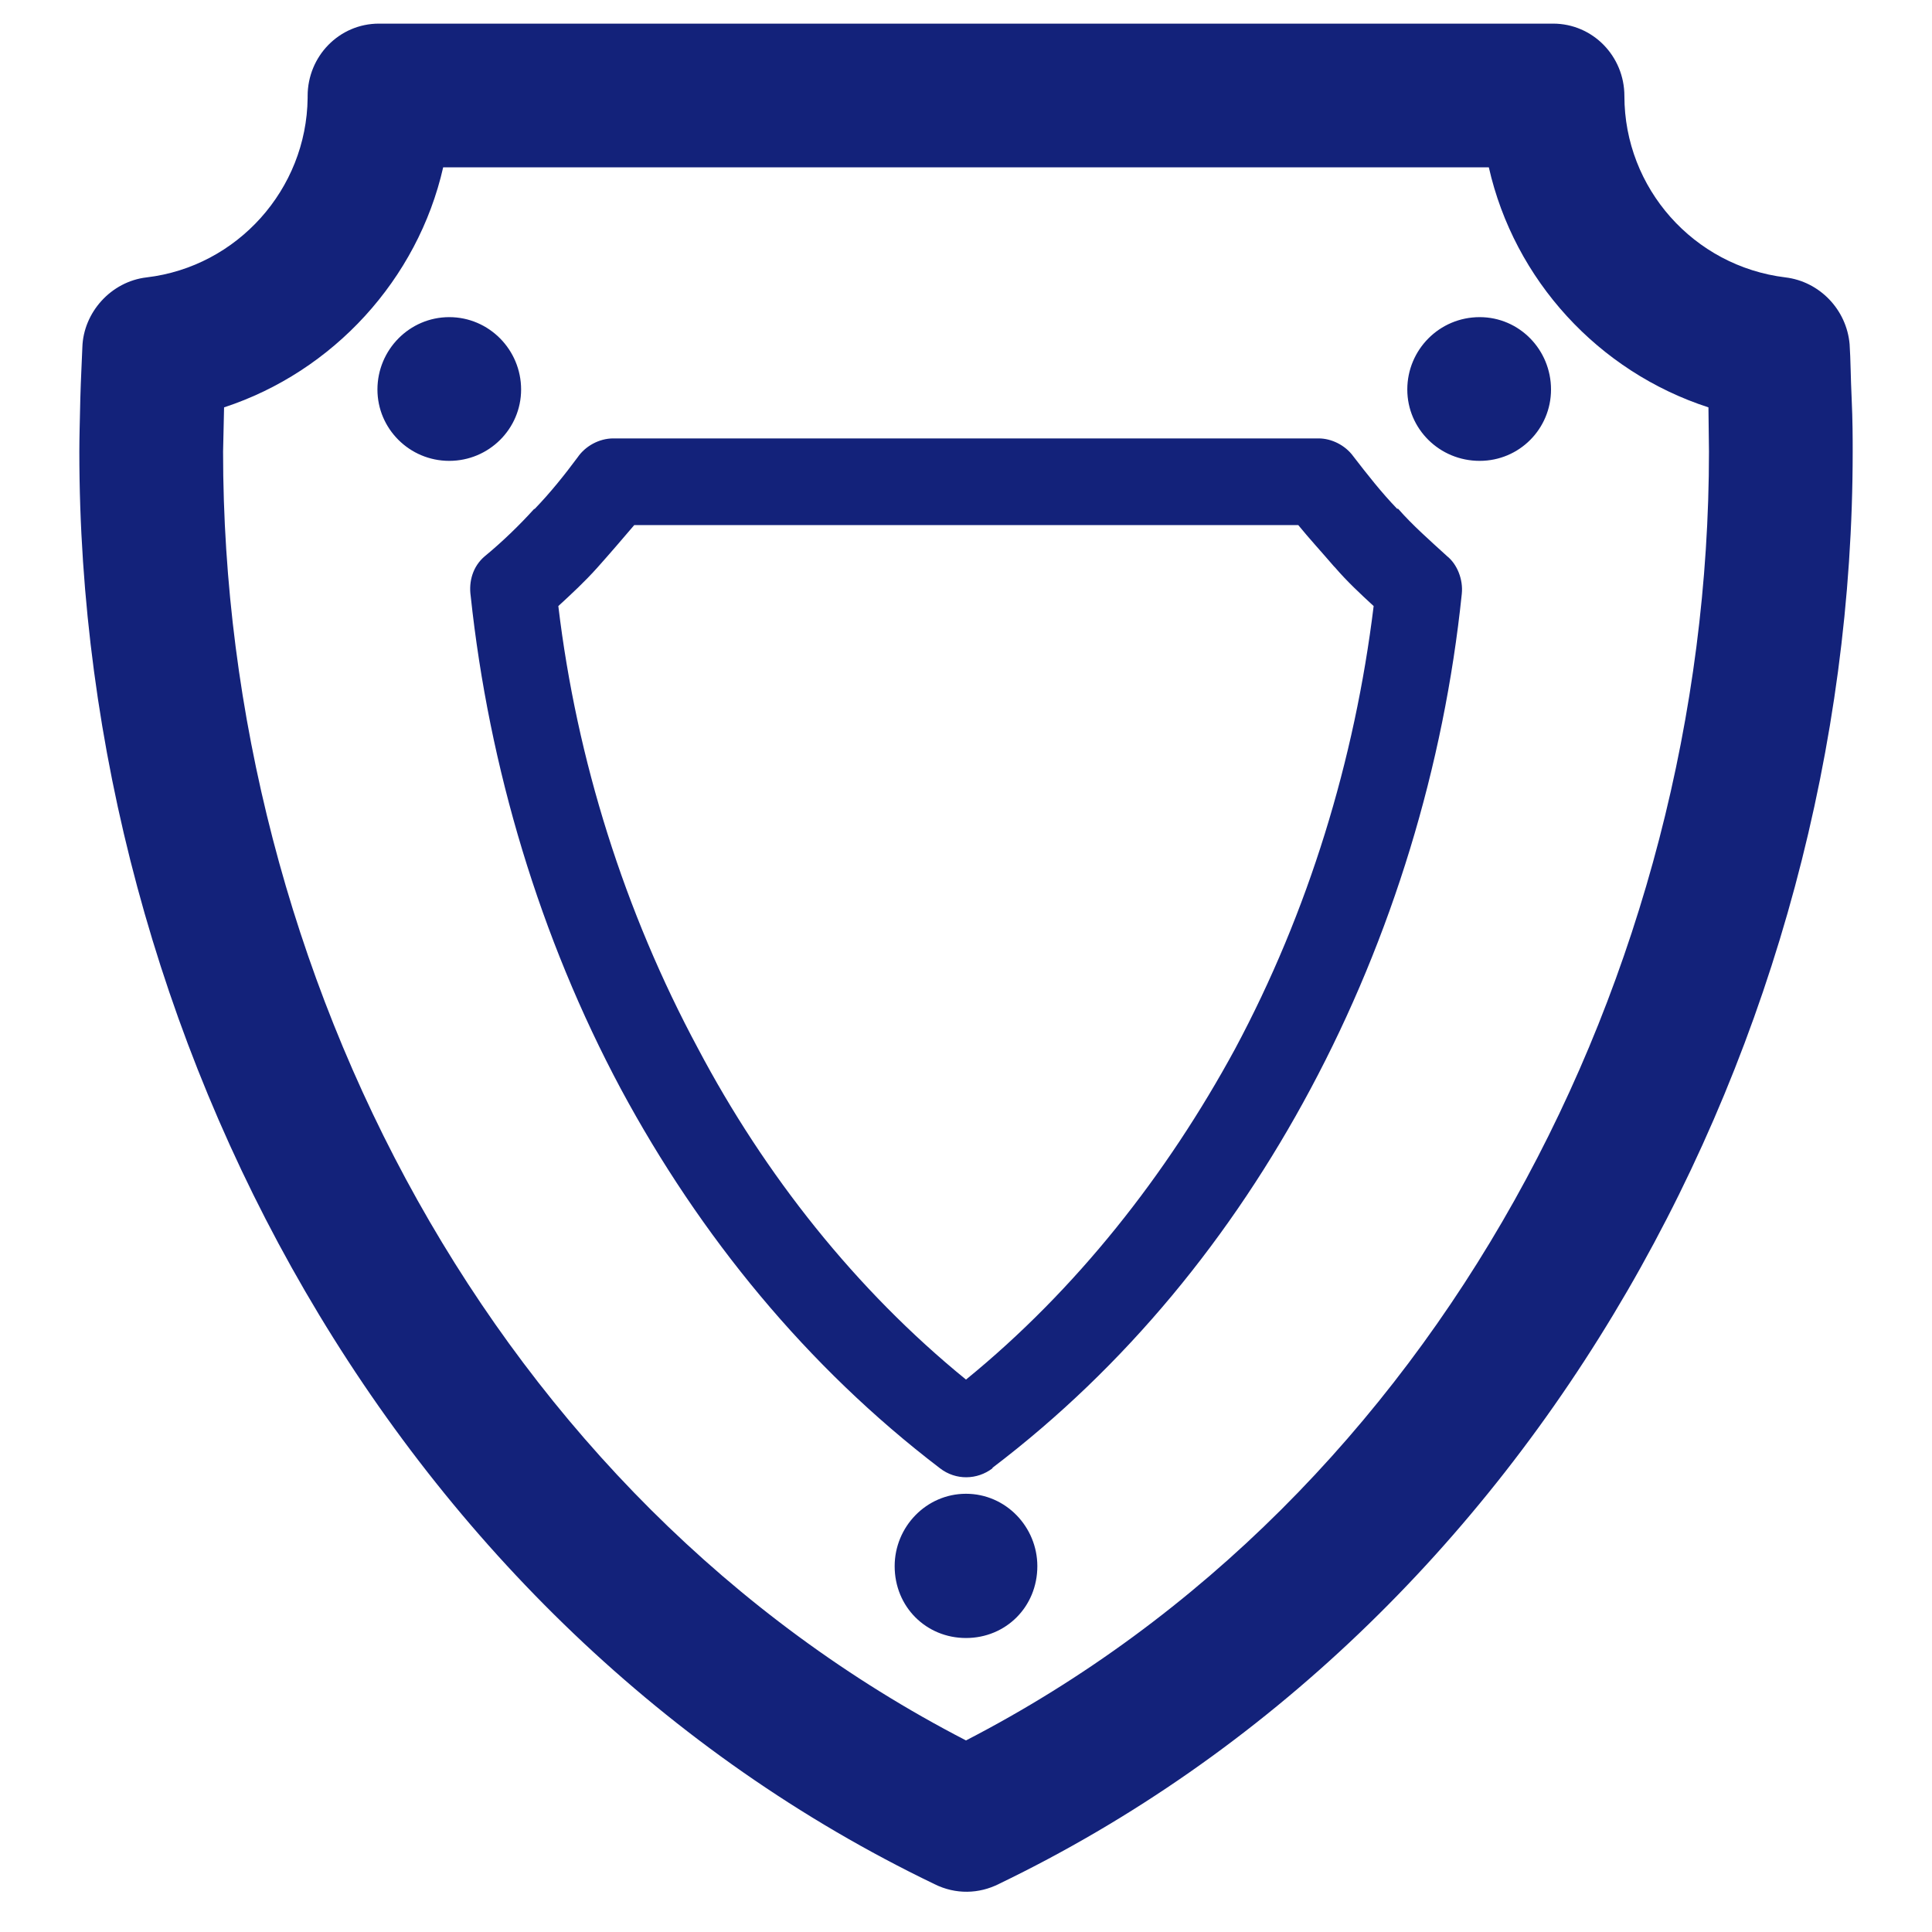
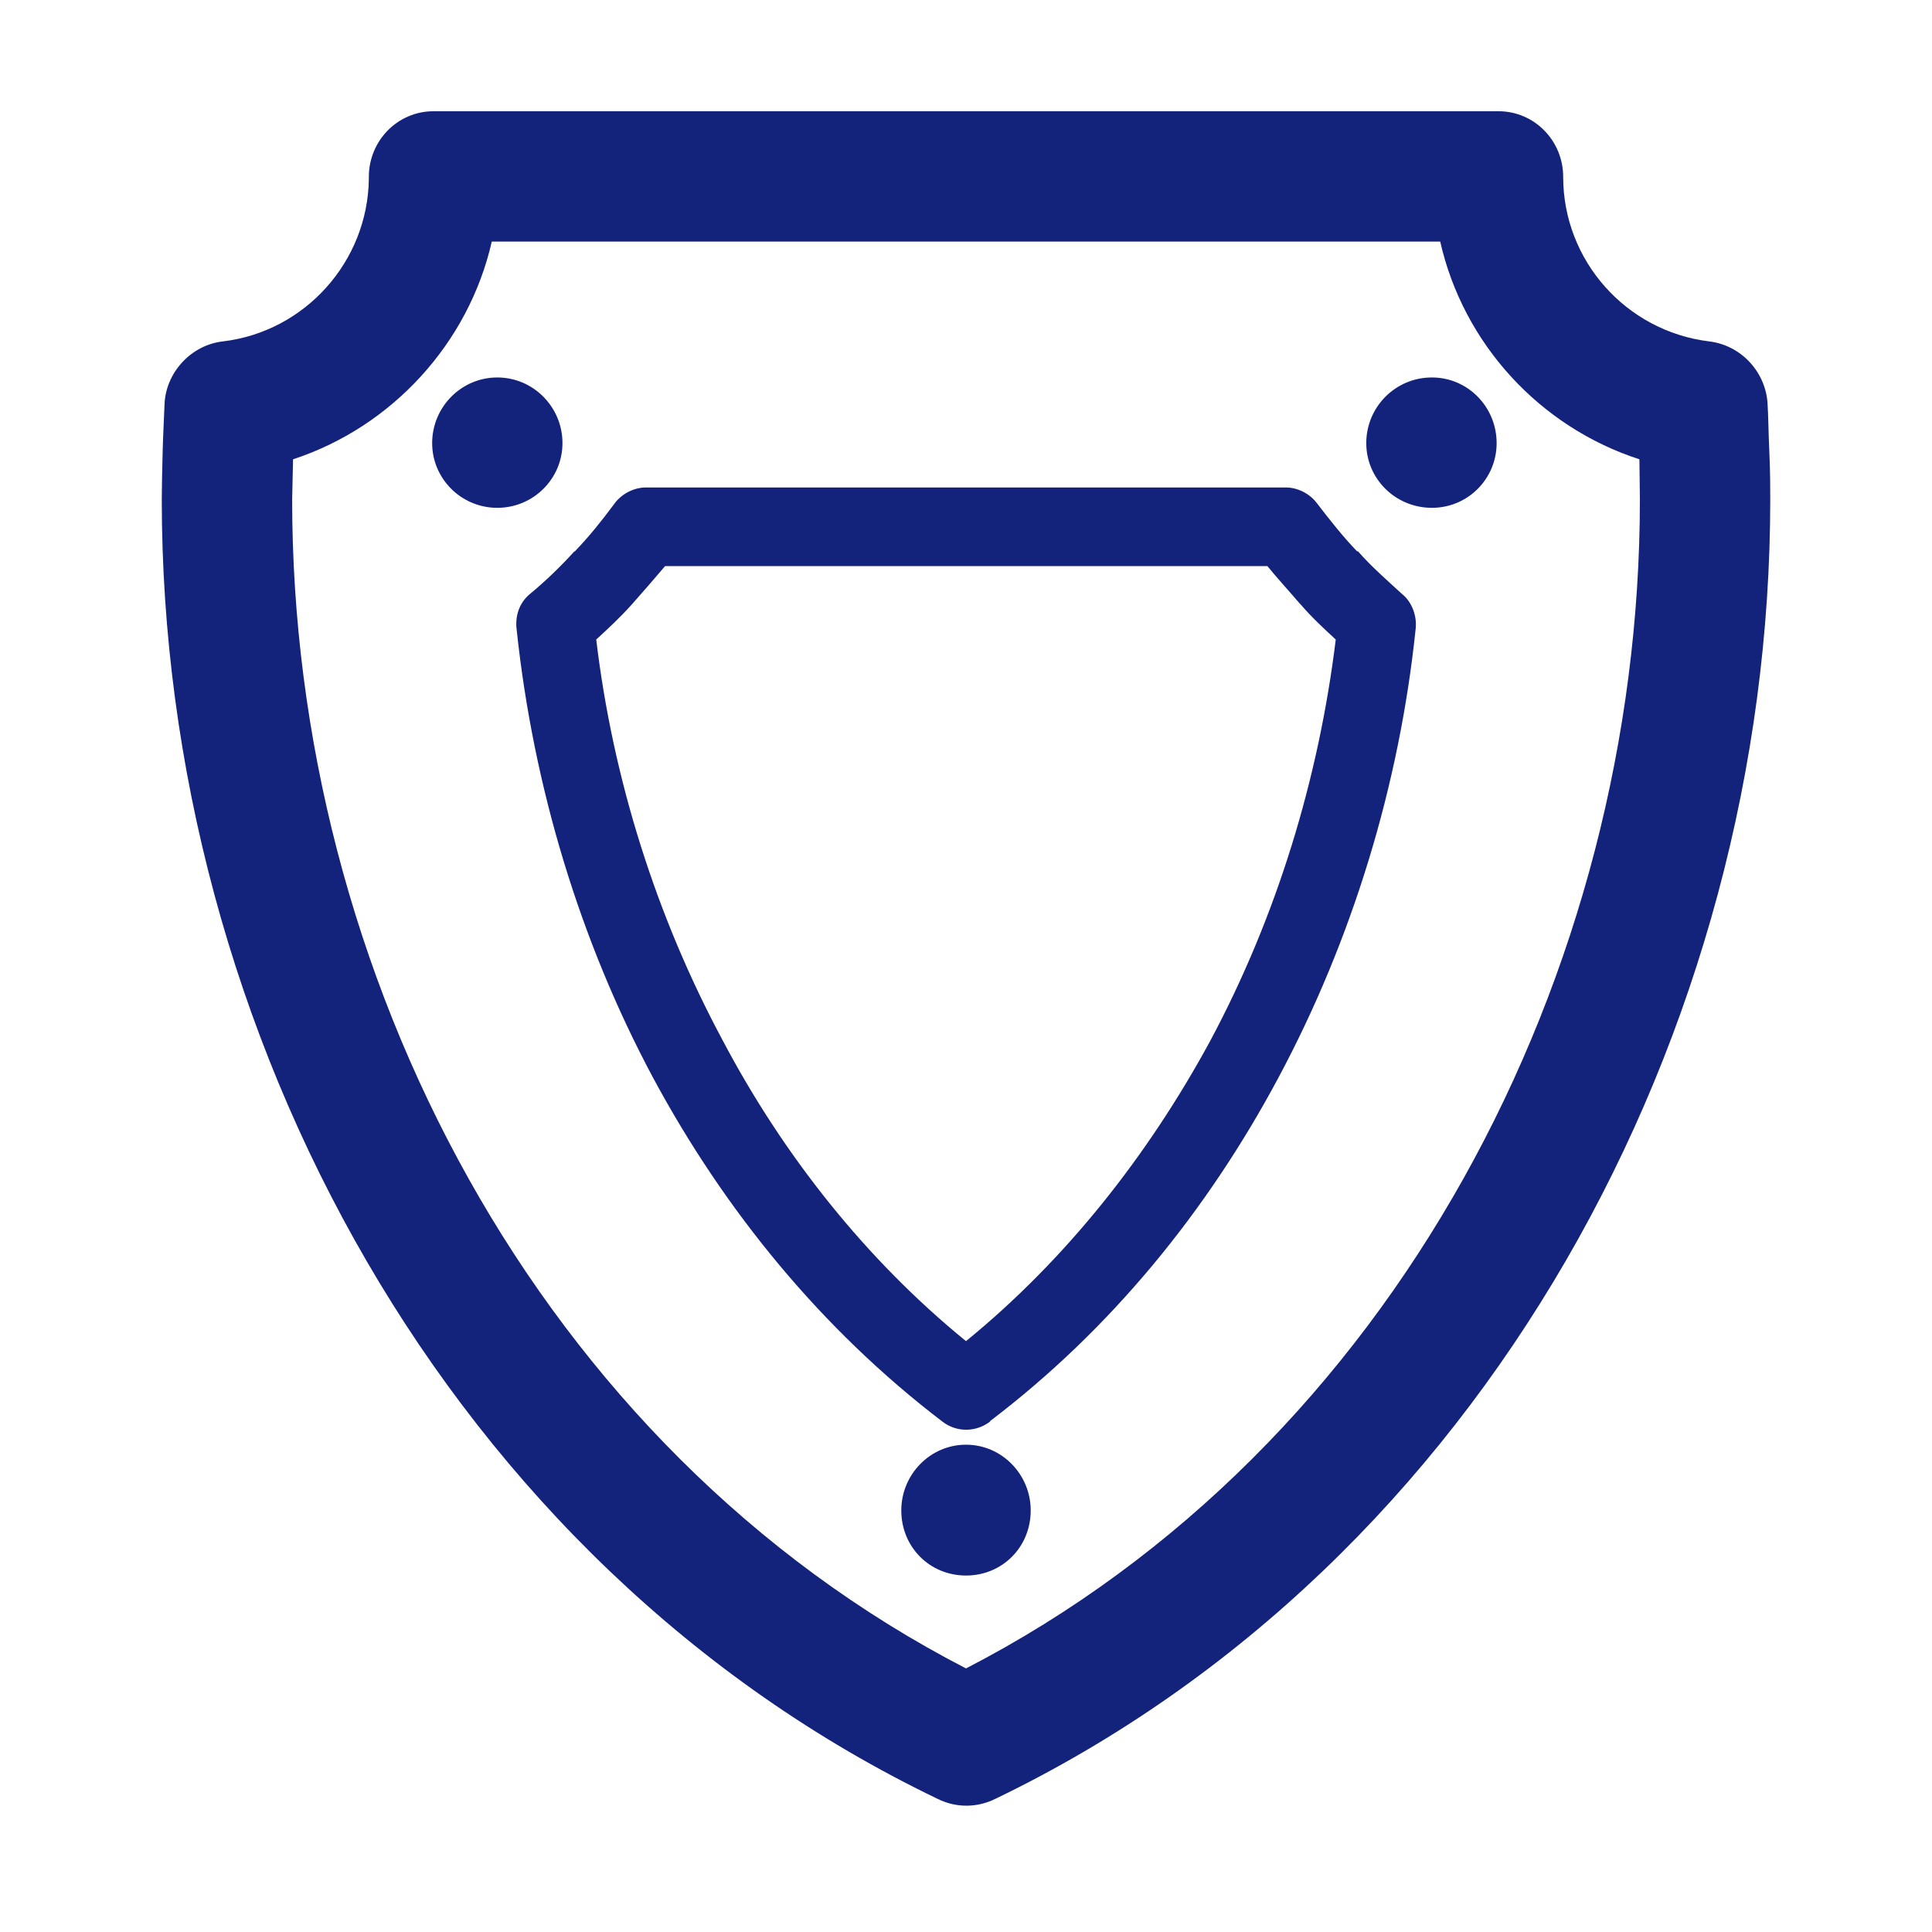
- <svg xmlns="http://www.w3.org/2000/svg" t="1633189941817" class="icon" viewBox="0 0 1024 1024" version="1.1" p-id="1132" width="120" height="120">
+ <svg xmlns="http://www.w3.org/2000/svg" t="1635600220491" class="icon" viewBox="0 0 1024 1024" version="1.1" p-id="1363" width="128" height="128">
  <defs>
    <style type="text/css" />
  </defs>
-   <path d="M512 791.729c21.079 0 37.812 17.56 37.812 38.363 0 21.605-16.733 38.087-37.812 38.087s-37.812-16.482-37.812-38.087c0-20.803 16.733-38.363 37.812-38.363zM238.111 168.09c21.079 0 38.087 17.284 38.087 38.363 0 20.803-17.008 37.812-38.087 37.812-21.041 0-38.062-17.008-38.062-37.812 0.013-21.079 17.021-38.363 38.062-38.363z m546.149 0c21.041 0 37.812 17.284 37.812 38.363 0 20.803-16.758 37.812-37.812 37.812-21.354 0-38.363-17.008-38.363-37.812 0-21.079 17.008-38.363 38.363-38.363zM512 731.21c58.327-47.518 106.397-108.551 142.605-175.257 38.889-72.655 63.475-153.164 73.457-234.724-7.026-6.475-14.028-12.976-20.515-20.515l-0.526-0.526c-6.5-7.577-12.976-14.604-18.912-21.881h-351.942c-6.2 7.277-12.7 14.854-19.438 22.407s-13.777 14.053-20.803 20.515c9.732 81.56 35.119 162.069 74.008 234.449 35.37 66.982 83.715 128.027 142.067 175.533z m182.559-153.94c-41.594 77.803-97.767 146.939-168.519 200.682v0.276c-8.103 6.2-19.438 6.475-27.817 0-70.501-53.768-127.225-123.155-169.095-200.958-42.922-80.208-69.95-170.423-79.657-261.439-1.077-7.577 1.077-15.656 7.552-21.079 9.181-7.552 18.361-16.457 25.939-24.836l0.526-0.276c8.103-8.379 15.681-17.835 22.682-27.266 4.071-5.949 11.372-10.007 18.912-10.007h373.81c6.751 0 14.028 3.507 18.361 9.456 7.277 9.456 15.13 19.438 23.233 27.817h0.526c7.577 8.655 16.482 16.482 25.939 25.112 5.398 4.308 8.629 12.412 7.828 20.002-9.444 91.292-36.985 181.77-80.22 262.516zM512 922.462c250.104-129.104 393.787-406.499 393.787-683.068l-0.276-23.484c-58.327-18.912-102.89-67.533-116.404-127.225h-554.215c-13.502 59.404-58.327 108.301-116.128 127.225l-0.526 23.484c-0.025 276.569 143.658 553.965 393.762 683.068z m17.284 76.137c-10.258 5.148-22.682 5.699-34.042 0C210.044 861.391 42.051 550.806 42.051 239.393c0-6.751 0.25-16.457 0.526-28.343 0.276-10.258 0.802-19.438 1.077-27.016 0.551-18.361 15.13-34.818 34.042-37.01 48.07-5.674 84.792-46.717 85.355-95.062v-1.077c0-21.079 16.733-38.363 37.812-38.363h622.286c21.079 0 37.812 17.284 37.812 38.363 0 48.871 36.735 90.215 85.355 96.139 18.086 2.179 32.414 17.034 34.017 35.407 0.551 8.103 0.551 17.81 1.077 28.631 0.551 11.898 0.551 21.605 0.551 28.343-0.013 311.124-167.479 621.748-452.678 759.193z" fill="#13227a" p-id="1133" />
+   <path d="M512 765.723c19.119 0 34.296 15.927 34.296 34.796 0 19.596-15.177 34.546-34.296 34.546s-34.296-14.95-34.296-34.546c0-18.869 15.177-34.796 34.296-34.796zM263.575 200.064c19.119 0 34.546 15.677 34.546 34.796 0 18.869-15.427 34.296-34.546 34.296-19.085 0-34.524-15.427-34.524-34.296 0.011-19.119 15.439-34.796 34.524-34.796z m495.373 0c19.085 0 34.296 15.677 34.296 34.796 0 18.869-15.2 34.296-34.296 34.296-19.369 0-34.796-15.427-34.796-34.296 0-19.119 15.427-34.796 34.796-34.796zM512 710.83c52.905-43.101 96.505-98.459 129.347-158.963 35.273-65.901 57.574-138.924 66.628-212.902-6.373-5.873-12.723-11.769-18.608-18.608l-0.477-0.477c-5.896-6.873-11.769-13.246-17.154-19.846h-319.222c-5.623 6.6-11.519 13.473-17.631 20.323s-12.496 12.746-18.869 18.608c8.827 73.978 31.854 147.001 67.127 212.652 32.081 60.754 75.932 116.124 128.859 159.213z m165.586-139.628c-37.727 70.57-88.678 133.278-152.852 182.025v0.25c-7.35 5.623-17.631 5.873-25.231 0-63.947-48.769-115.397-111.705-153.374-182.275-38.931-72.751-63.447-154.578-72.251-237.133-0.977-6.873 0.977-14.2 6.85-19.119 8.327-6.85 16.654-14.927 23.527-22.527l0.477-0.25c7.35-7.6 14.223-16.177 20.573-24.731 3.692-5.396 10.315-9.077 17.154-9.077h339.057c6.123 0 12.723 3.181 16.654 8.577 6.6 8.577 13.723 17.631 21.073 25.231h0.477c6.873 7.85 14.95 14.95 23.527 22.777 4.896 3.908 7.827 11.258 7.1 18.142-8.566 82.805-33.547 164.871-72.762 238.11zM512 884.301c226.852-117.101 357.176-368.707 357.176-619.563l-0.25-21.3c-52.905-17.154-93.324-61.254-105.582-115.397h-502.689c-12.246 53.881-52.905 98.232-105.332 115.397l-0.477 21.3c-0.023 250.856 130.302 502.462 357.154 619.563z m15.677 69.059c-9.304 4.669-20.573 5.169-30.877 0C238.117 828.908 85.742 547.198 85.742 264.738c0-6.123 0.227-14.927 0.477-25.708 0.25-9.304 0.727-17.631 0.977-24.504 0.5-16.654 13.723-31.581 30.877-33.569 43.6-5.146 76.909-42.374 77.42-86.224v-0.977c0-19.119 15.177-34.796 34.296-34.796h564.432c19.119 0 34.296 15.677 34.296 34.796 0 44.328 33.32 81.828 77.42 87.201 16.404 1.977 29.4 15.45 30.854 32.115 0.5 7.35 0.5 16.154 0.977 25.969 0.5 10.792 0.5 19.596 0.5 25.708-0.011 282.199-151.909 563.944-410.592 688.611z" fill="#13227a" p-id="1364" />
</svg>
